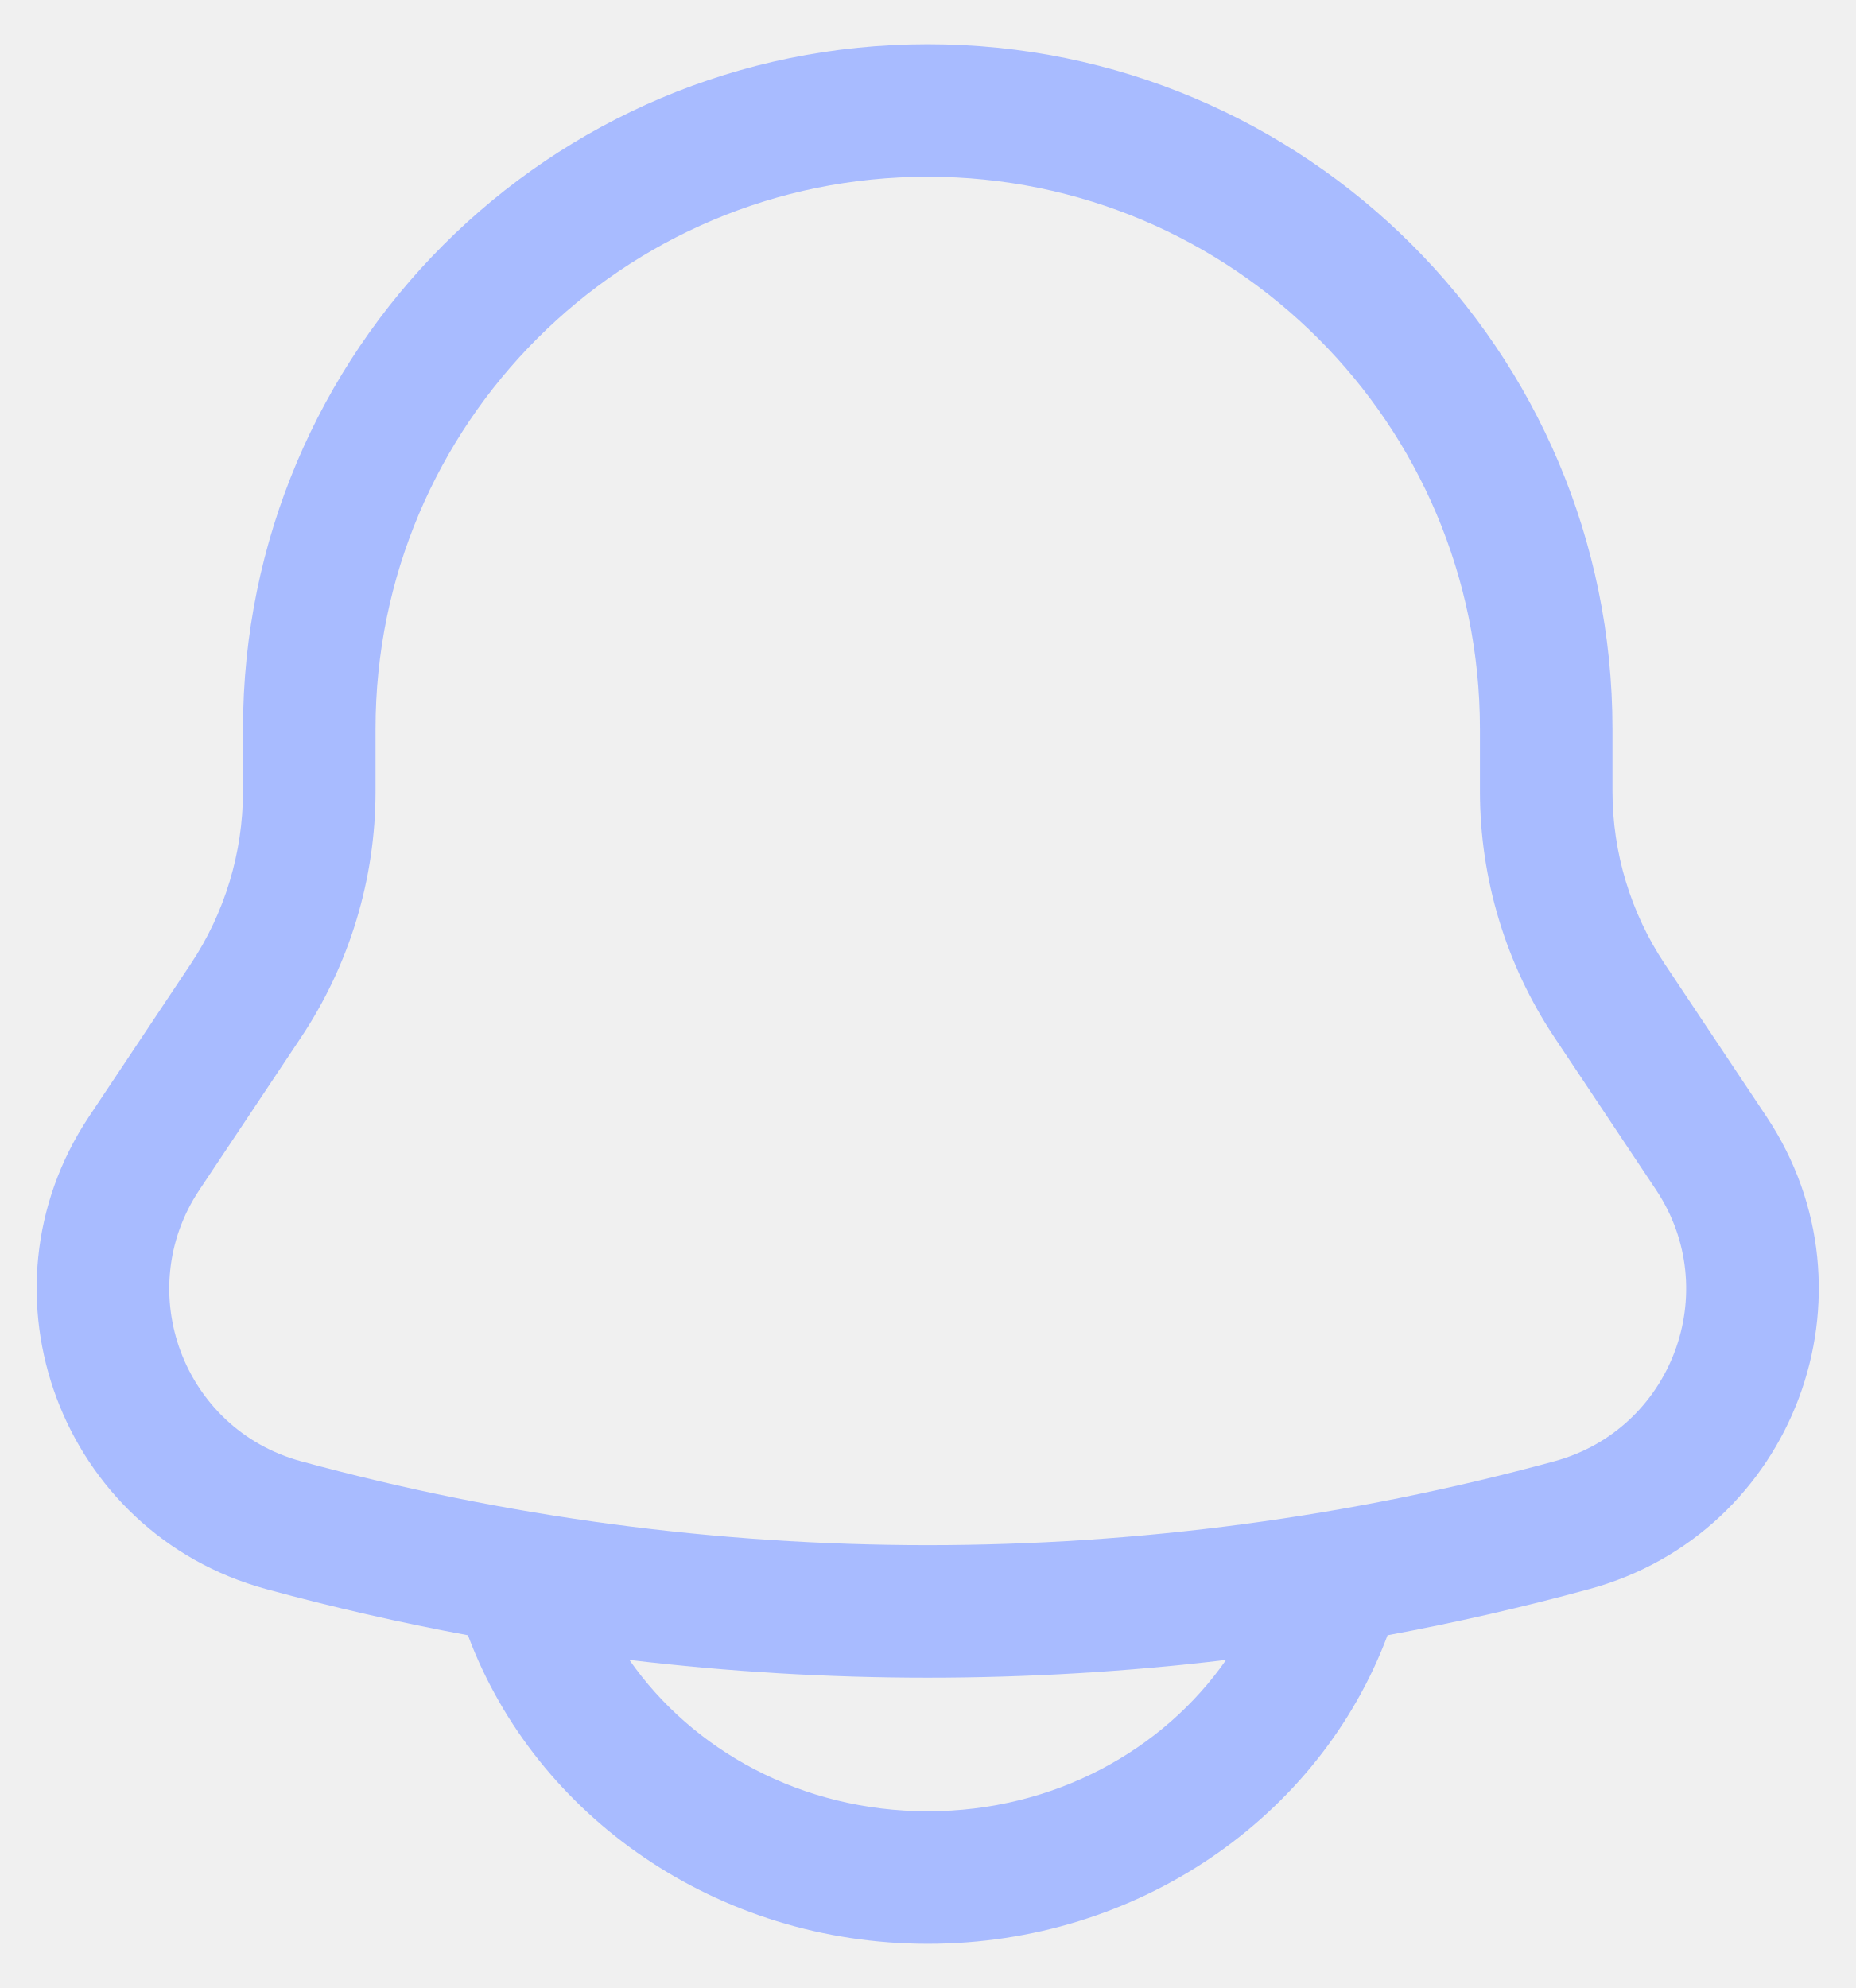
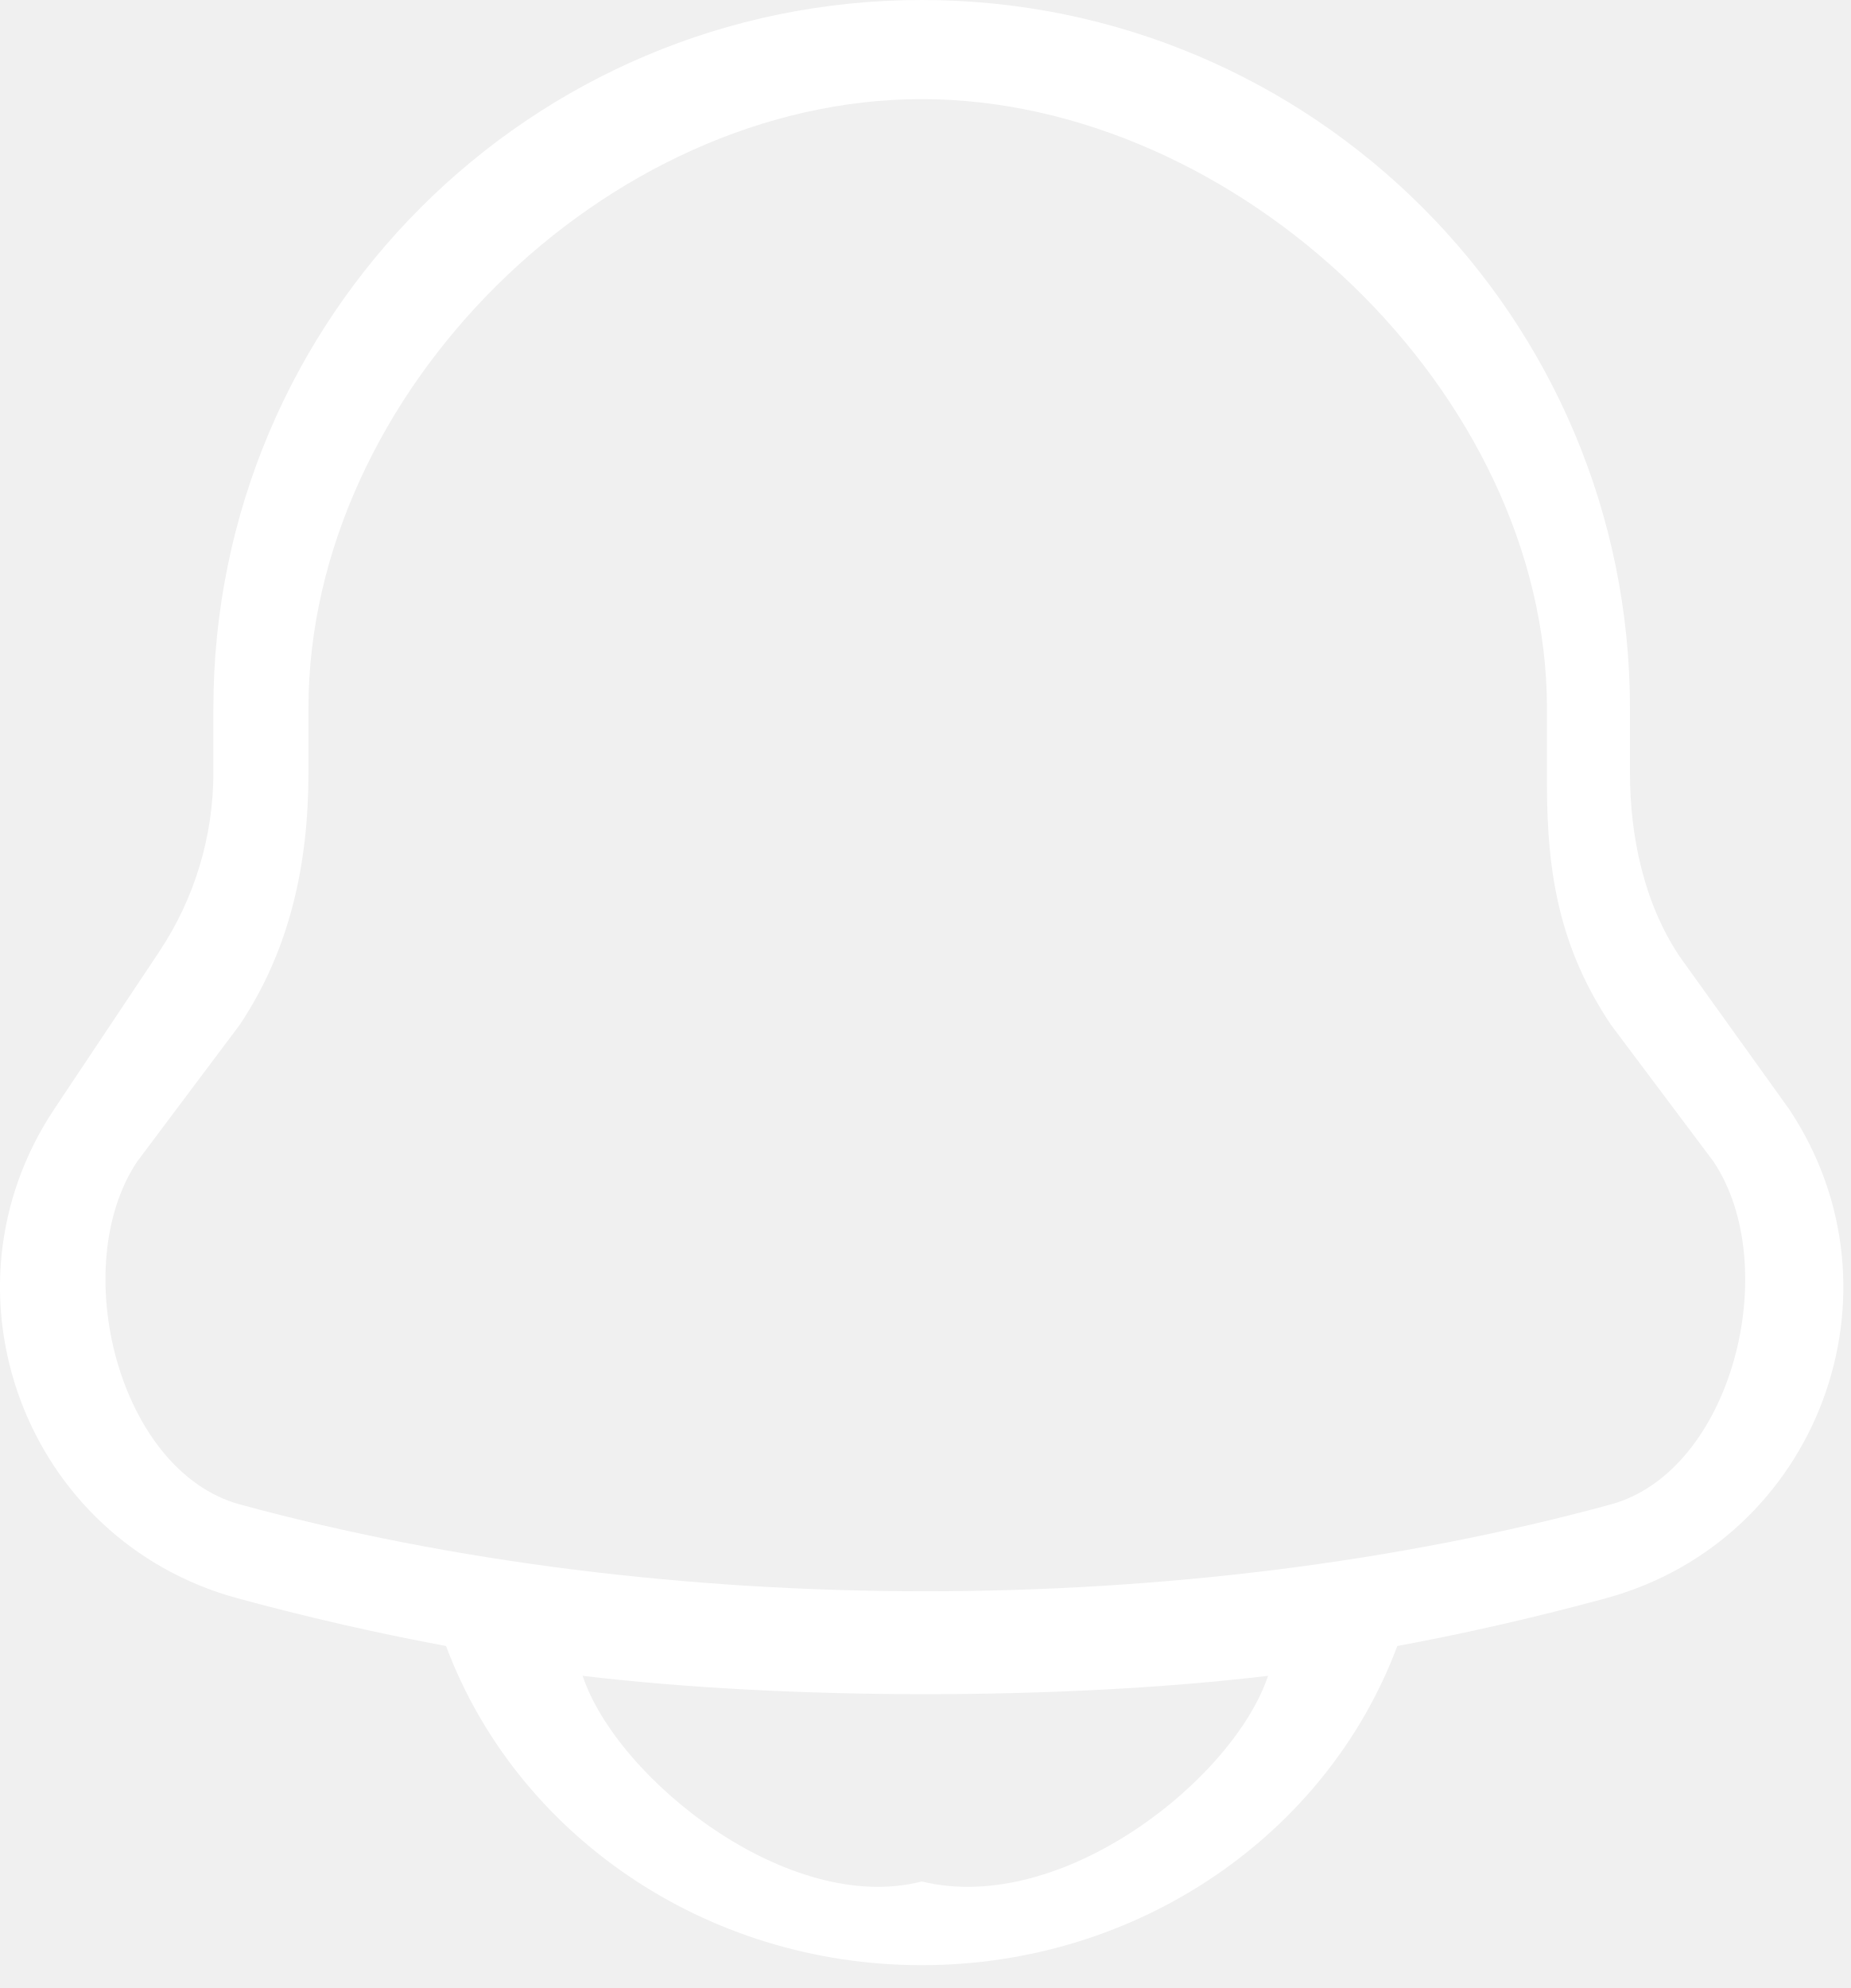
- <svg xmlns="http://www.w3.org/2000/svg" width="28" height="30" viewBox="0 0 28 30" fill="none">
-   <path fill-rule="evenodd" clip-rule="evenodd" d="M14 0.667C19.707 0.667 24.333 5.293 24.333 11V11.939C24.333 12.868 24.608 13.777 25.124 14.55L26.655 16.847C28.433 19.513 27.076 23.137 23.984 23.98C22.977 24.255 21.961 24.487 20.939 24.677L20.936 24.684C19.911 27.42 17.171 29.333 14 29.333C10.829 29.333 8.089 27.42 7.064 24.684L7.061 24.677C6.039 24.487 5.023 24.255 4.016 23.98C0.924 23.137 -0.433 19.513 1.345 16.847L2.876 14.55C3.392 13.777 3.667 12.868 3.667 11.939V11C3.667 5.293 8.293 0.667 14 0.667ZM9.498 25.049C12.489 25.407 15.511 25.407 18.502 25.049C17.554 26.411 15.905 27.333 14 27.333C12.095 27.333 10.446 26.411 9.498 25.049ZM22.333 11C22.333 6.398 18.602 2.667 14 2.667C9.398 2.667 5.667 6.398 5.667 11V11.939C5.667 13.263 5.275 14.557 4.54 15.659L3.009 17.956C1.988 19.487 2.767 21.567 4.542 22.051C10.734 23.739 17.266 23.739 23.458 22.051C25.233 21.567 26.011 19.487 24.991 17.956L23.46 15.659C22.725 14.557 22.333 13.263 22.333 11.939V11Z" fill="#a8bbff" />
+ <svg xmlns="http://www.w3.org/2000/svg" width="27" height="29" viewBox="0 0 27 29" fill="none">
+   <path fill-rule="evenodd" clip-rule="evenodd" d="M13.447 0C19.154 0 23.78 4.626 23.78 10.333V11.272C23.78 12.201 23.985 13.173 24.5 13.946L26.102 16.18C27.879 18.846 26.523 22.47 23.431 23.314C22.424 23.588 21.408 23.821 20.386 24.011L20.383 24.018C19.358 26.753 16.617 28.667 13.447 28.667C10.276 28.667 7.536 26.753 6.51 24.018L6.508 24.011C5.486 23.821 4.47 23.588 3.462 23.314C0.371 22.47 -0.986 18.846 0.791 16.18L2.323 13.883C2.838 13.11 3.113 12.201 3.113 11.272V10.333C3.113 4.626 7.74 0 13.447 0ZM8.5 24.446C11.491 24.803 15.509 24.803 18.5 24.446C18 25.946 15.5 27.946 13.447 27.446C11.5 27.946 9 25.946 8.5 24.446ZM22.569 10.333C22.569 5.731 18.049 1.446 13.447 1.446C8.844 1.446 4.5 5.731 4.5 10.333V11.272C4.5 12.596 4.234 13.844 3.5 14.946L2 16.946C0.98 18.476 1.726 21.462 3.5 21.946C9.692 23.635 17.308 23.635 23.5 21.946C25.274 21.462 26.02 18.476 25 16.946L23.5 14.946C22.765 13.844 22.569 12.77 22.569 11.446V10.333Z" fill="white" />
</svg>
